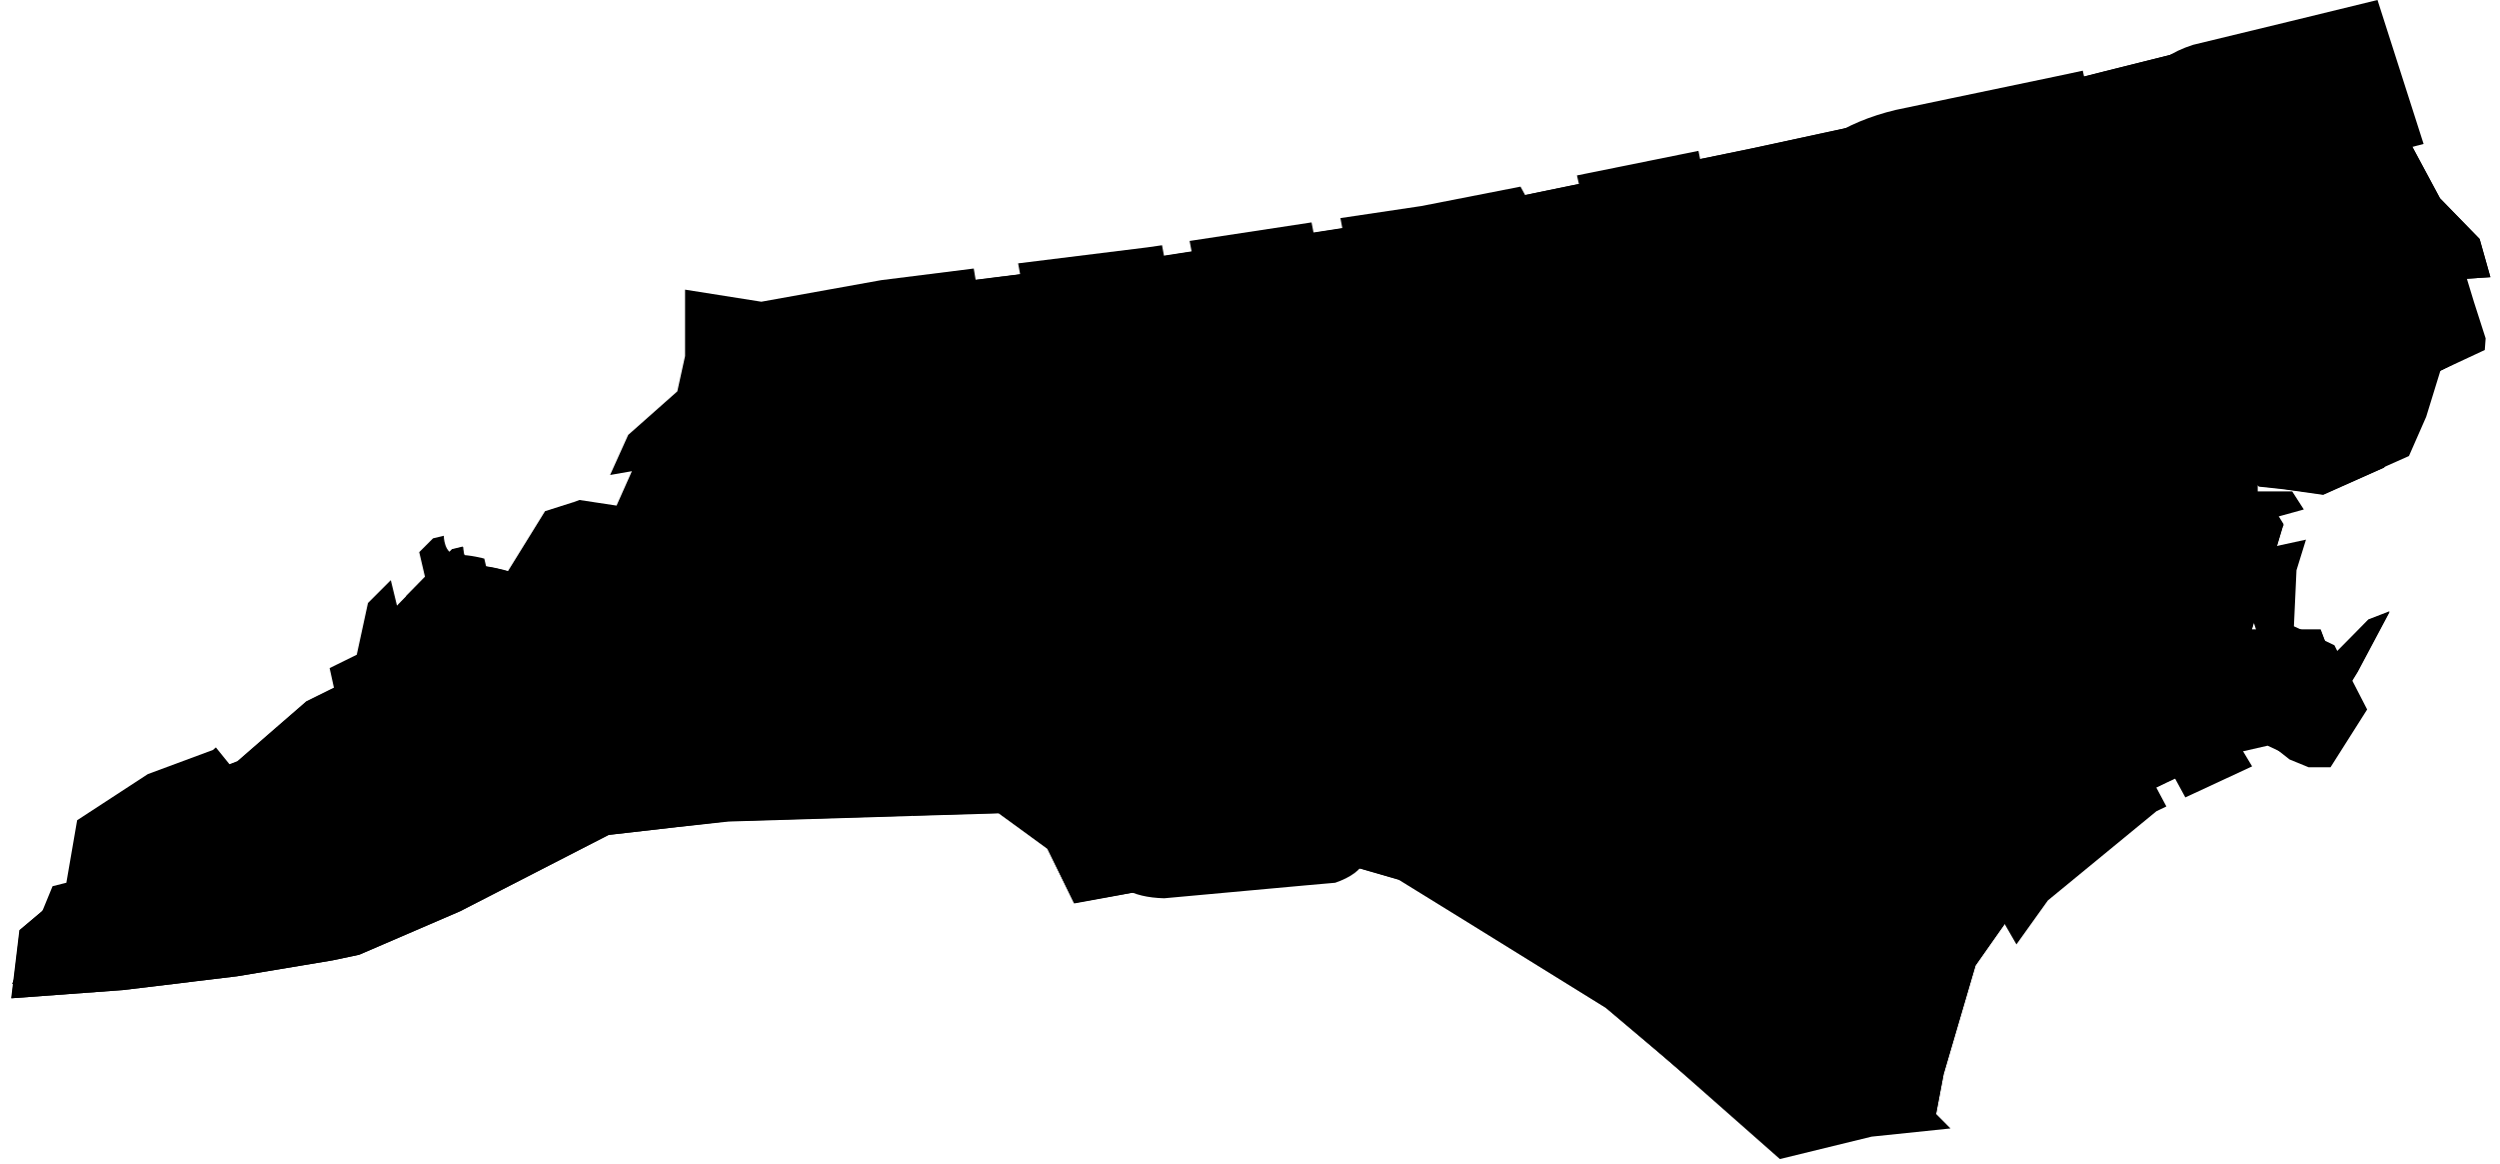
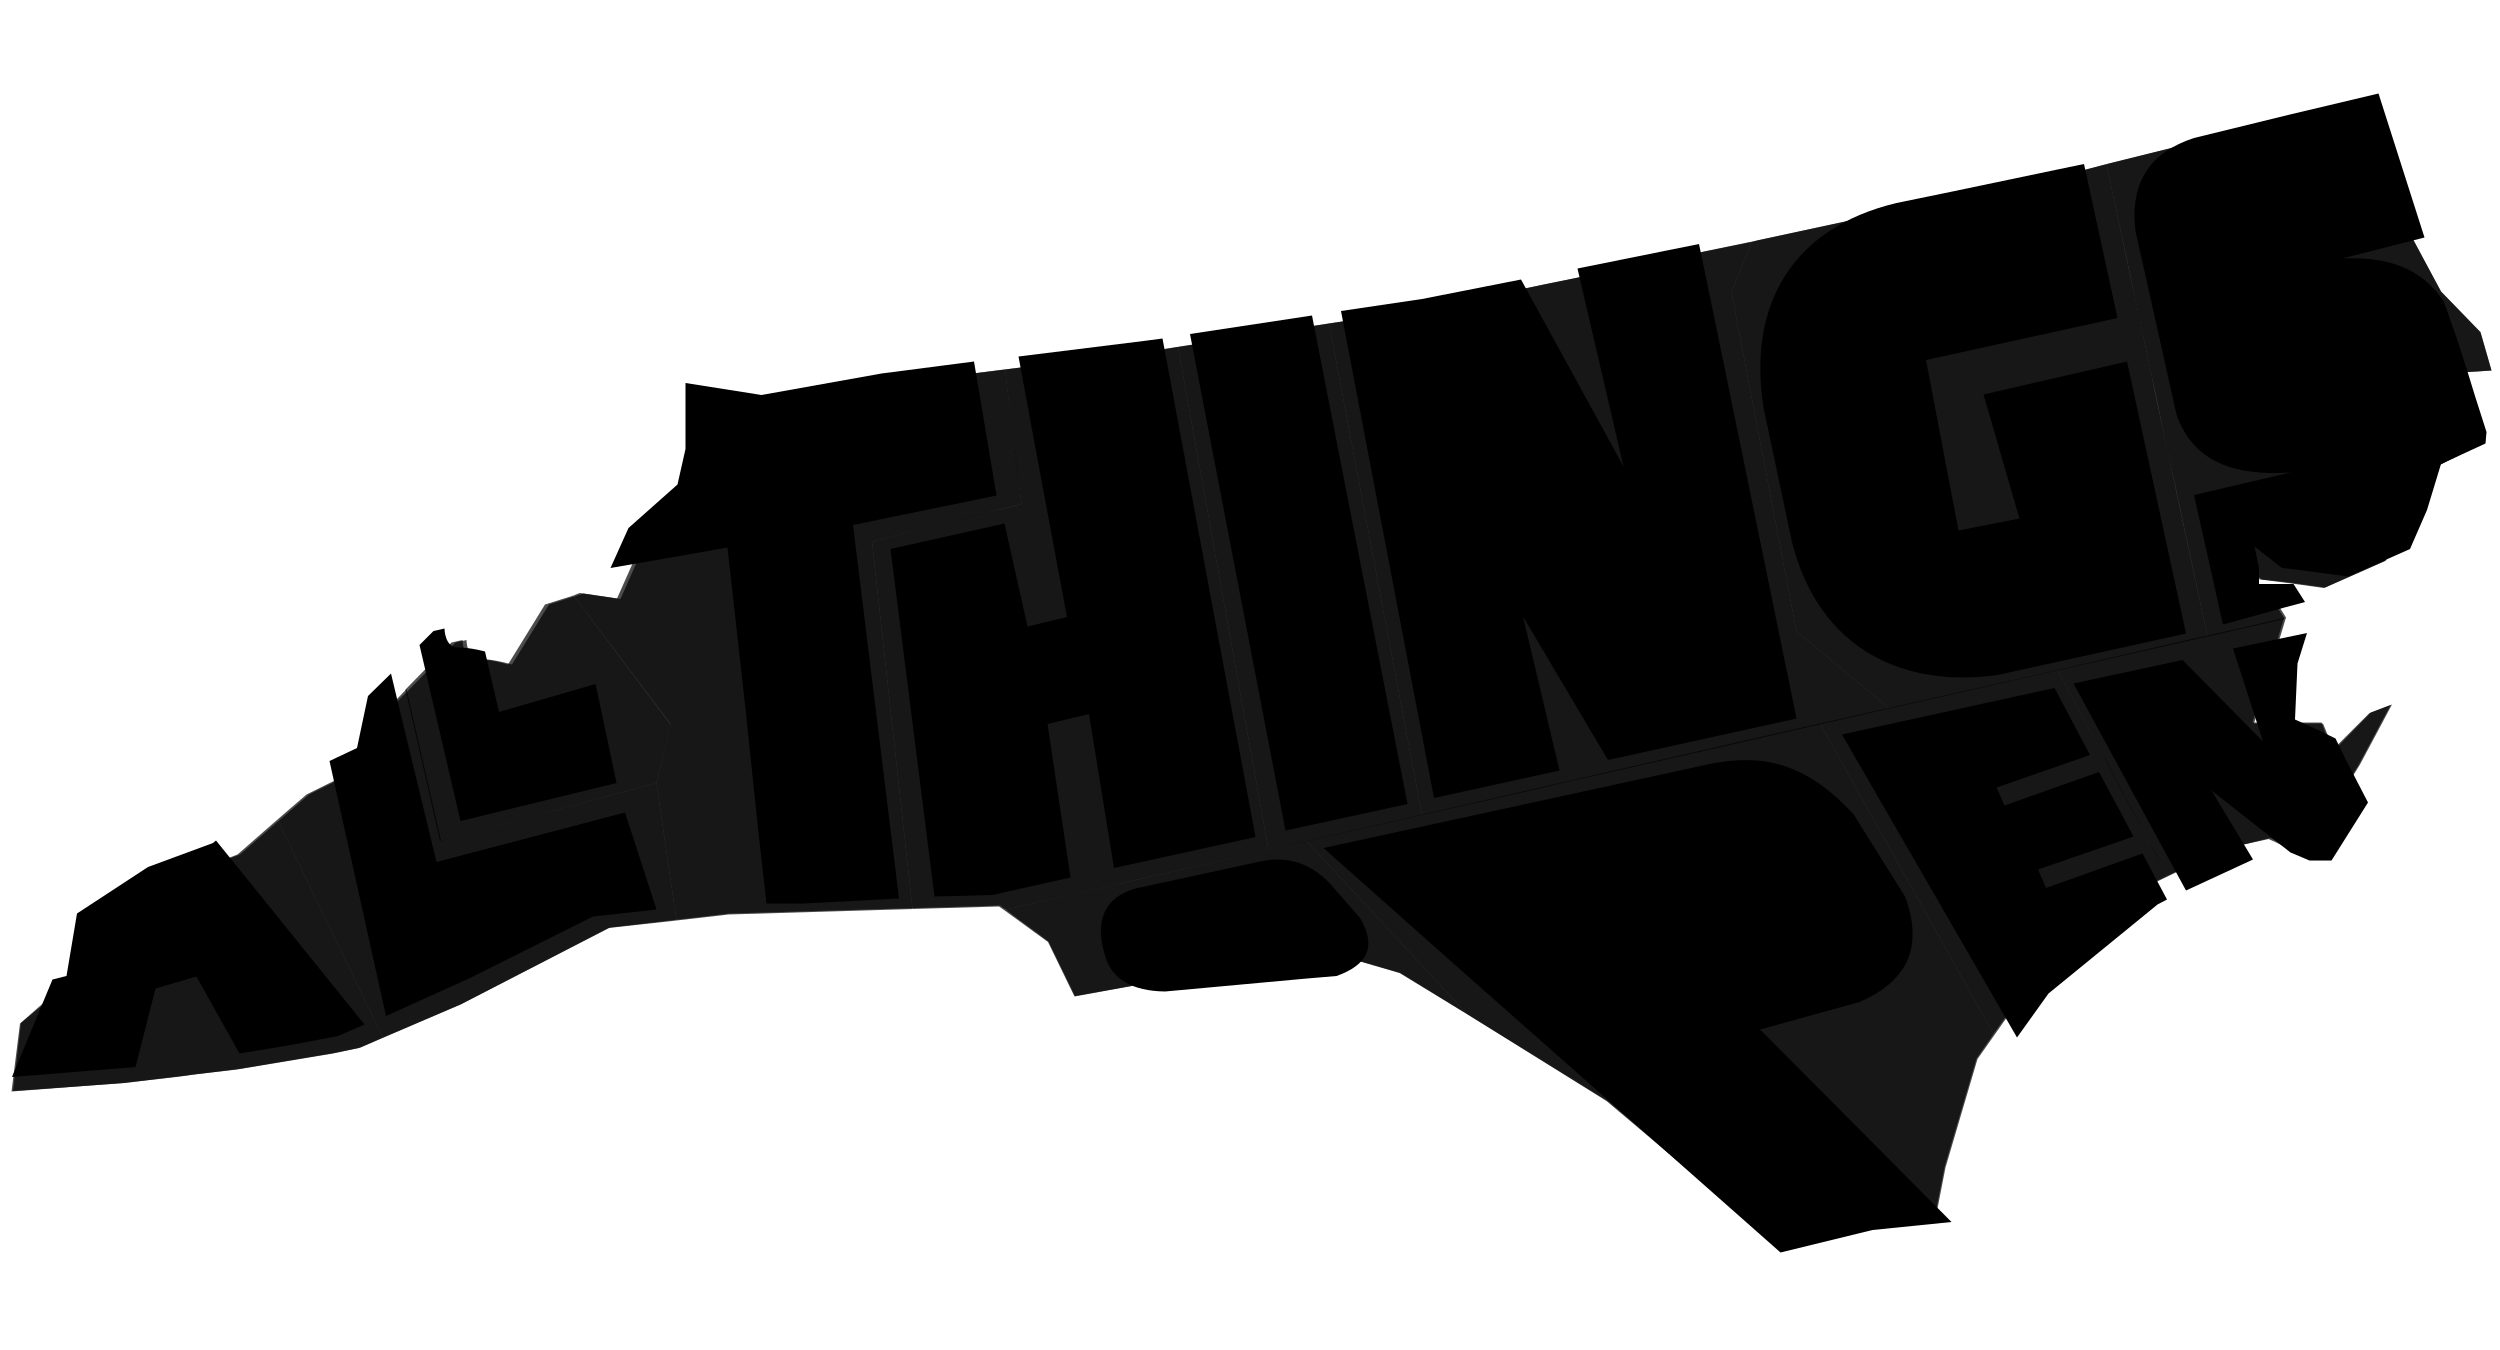
- <svg xmlns="http://www.w3.org/2000/svg" viewBox="0 0 580 270" enable-background="new 0 0 580 270">
+ <svg xmlns="http://www.w3.org/2000/svg" viewBox="0 0 500 270" enable-background="new 0 0 500 270">
  <g id="Layer_2">
-     <path id="prea" d="M55.1 176.6l-14.8 5.7-16 10.7-2.5 14.6-10.5 2.5-6.7 5.7-1.9 15.8 25.8-1.9 13.4-1.6 3.1-.4 10-1.2 22.2-3.7 6.1-1.3 5.6-2.4-24.5-50.6z" />
-     <path id="prel" d="M102.3 173.4l-8-35.1-4.1 4.2-2.5 12-16.6 8.2-6.7 5.8 24.5 50.6 17.9-7.7 34.4-17.7 15.8-1.8-4.7-31.9z" />
-     <path id="prel2" d="M152.3 160l3.4-13.5-22.6-30-6.6 2.1-8.6 13.9s-4.3-1.3-7.4-1.3c-3.1 0-3.1-4.4-3.1-4.4l-2.5.6-10.7 10.9 8 35.1 50.1-13.4z" />
-     <path id="pret" d="M237 95.3l-3.8-31.2-26.5 3.3-27.3 5.1-17.4-2.9v15.5l-1.7 8.2-11 10.1-6.2 13.9-8.6-1.3-1.4.5 22.6 30-3.4 13.5 4.7 31.9 12-1.3 42.7-1.3-9.4-85.3z" />
-     <path id="preh" d="M267 59.9l-33.8 4.2 2.8 23.3 1 7.9-4.1 1.1-5.9 1.4-24.7 6.2 9.4 85.3 20.1-.6 1.1.8 15.4-3.5 6.7-1.5 9-2.1 30.3-6.8-21-116.7z" />
-     <path id="prei" d="M273.3 58.9l21 116.7 35.6-8.1-21.6-114z" />
-     <path id="pren" d="M401.7 46.3l4.6-11.8-33 6.8-9.4 1.9-5.8 1.2-25.9 5.4-23.9 3.7 21.6 114 27.7-6.3 6.3-1.5 9.4-2.1 65.1-14.8-21.6-17.9z" />
-     <path id="preg" d="M483.3 17.9l-75.2 16.2-1.8.4-4.6 11.8 15.1 78.6 21.6 17.9 73.7-16.7L500 69.5l-1.1-5.4-1.1-5.2-1.6-7.3-1.2-5.8-.8-3.6-5.5-25.7z" />
-     <path id="pres" d="M578 64.3l-2.5-8.9-9.2-9.4-5.1-9.5-8.5-15.8-6.5-18.3L526.6 7l-37.9 9.5 2.1 9.8 9.8 46.1 2.2 10.2 2 9.2 7.3 34.3 17.8-4.1.1-.1-3.1-4.9H519v-4.1l-1-5.1 6.3 5.1 5.6.6 9.3 1.3 14.1-6.3 5-11.4 2.5-8.2 9.8-5.1 1.2-16.4-3-2.5z" />
-     <path id="preo" d="M232.9 189.5l10.2 7.4 6.2 12.7 16.3-3 48-5.7 11.1 3.2 15.6 9.6-37.2-40.2-6.9 1.6z" />
-     <path id="prep" d="M303.1 173.5l37.2 40.2 32.4 20.1 37.9 32 20.8-5.2 17.9-1.9 1.8-9.5 7.4-25.2 4-5.7-40.3-72-19.3 4.4z" />
-     <path id="pree" d="M422.2 146.3l40.3 72 8.9-12.6 24.7-20.9 6.7-3.2-2.9-5.6-1.4-2.5-1.6-2.9-1.6-3.1-6.3-11.8-1.6-3-1.7-3.2-.9-1.7-7.5-14z" />
-     <path id="pren2" d="M549.7 143.8l-8.7 8.7-2.4-6.5h-16l7.3-24.2-10.5 2.4-7.3 1.6-5.2 1.2-29.6 6.8 25.5 47.8 13-6.2 4.8-1.1 5.7-1.3 4.3 2h4.9l11.7-19.1 7.4-13.9z" />
+     <path id="prea" opacity=".7" d="M47.5 170.9l-12.8 4.9-13.8 9.2-2.1 12.6-9.1 2.1-5.7 5-1.7 13.6 22.3-1.7 11.5-1.3 2.7-.4 8.6-1 19.2-3.2 5.2-1.1 4.8-2.1-21.1-43.6z" />
+     <path id="prel" opacity=".7" d="M88.2 168.1l-6.9-30.3-3.5 3.7-2.2 10.3-14.3 7.1-5.8 5 21.1 43.6 15.5-6.6 29.6-15.3 13.6-1.5-4-27.5z" />
+     <path id="prel2" opacity=".7" d="M131.3 156.6l2.9-11.6-19.5-25.9-5.7 1.8-7.4 12s-3.7-1.1-6.4-1.1-2.7-3.8-2.7-3.8l-2.2.5-9.2 9.4 6.9 30.3 43.3-11.6z" />
+     <path id="pret" opacity=".7" d="M204.3 100.8L201 73.9l-22.8 2.8-23.5 4.4-15-2.5V92l-1.5 7.1-9.5 8.7-5.3 11.9-7.5-1.1-1.2.5 19.5 25.8-2.9 11.7 4 27.5 10.4-1.2 36.8-1.1-8.1-73.5z" />
+     <path id="preh" opacity=".7" d="M230.2 70.3L201 73.9l2.4 20.1.9 6.8-3.5.9-5.1 1.2-21.3 5.4 8.1 73.5 17.3-.5 1 .7 13.3-3 5.7-1.3 7.8-1.8 26.1-5.9-18.1-100.6z" />
+     <path id="prei" opacity=".7" d="M235.6 69.4L253.7 170l30.7-7-18.6-98.3z" />
+     <path id="pren" opacity=".7" d="M346.3 58.5l4-10.1-28.5 5.8-8.1 1.7-5 1-22.3 4.7-20.6 3.1 18.6 98.3 23.9-5.4 5.4-1.3 8.1-1.8 56.1-12.8-18.6-15.4z" />
+     <path id="preg" opacity=".7" d="M416.6 34.1L351.8 48l-1.5.4-4 10.1 13 67.8 18.6 15.4 63.6-14.4L431 78.5l-.9-4.6-1-4.5-1.3-6.3-1.1-5-.7-3.1-4.7-22.2z" />
+     <path id="pres" opacity=".7" d="M498.3 74.1l-2.2-7.7-7.9-8.1-4.4-8.2-7.3-13.6-5.6-15.8-16.9 4-32.7 8.1 1.8 8.5 8.5 39.7 1.8 8.8 1.8 8 6.3 29.5 15.3-3.5.1-.1-2.7-4.2h-6.8v-3.6l-.8-4.3 5.4 4.3 4.8.6 8 1.1 12.2-5.4 4.3-9.9 2.1-7 8.5-4.4 1-14.2-2.6-2.1z" />
+     <path id="preo" opacity=".7" d="M200.8 182l8.8 6.4 5.3 10.9 14.1-2.6 41.3-4.9 9.6 2.8 13.5 8.2-32.1-34.6-6 1.4z" />
+     <path id="prep" opacity=".7" d="M261.3 168.2l32.1 34.6 27.9 17.4 32.7 27.6 17.9-4.5 15.4-1.7 1.6-8.2 6.4-21.7 3.4-4.9-34.7-62.1-16.7 3.8z" />
+     <path id="pree" opacity=".7" d="M364 144.7l34.7 62.1 7.7-10.9 21.3-18 5.7-2.7-2.5-4.9-1.2-2.1-1.3-2.5-1.4-2.7-5.4-10.2-1.4-2.5-1.5-2.8-.8-1.5-6.4-12z" />
+     <path id="pren2" opacity=".7" d="M473.9 142.6l-7.5 7.5-2.1-5.6h-13.8l6.3-20.9-9 2.1-6.3 1.4-4.5 1-25.5 5.9 21.9 41.2 11.3-5.4 4.1-.9 4.9-1.1 3.7 1.7h4.2l10.1-16.5 6.4-12z" />
  </g>
  <g id="Layer_4">
-     <path id="posta" d="M49.4 174l-15.1 5.6-16.4 10.7-2.5 14.5-3.2.8-3.7 9-5.7 13.7 28.6-2.4 4.7-18.2 9.5-2.8 10 17.9 12.5-2.1 10.3-2 6.2-2.6-34.5-42.7z" />
-     <path id="postl" d="M101.3 178.4l-8.1-33.5-2.5-10.3-5.3 5.3-2.6 12-6.3 3.1 13 59.1 19.5-8.8 28.6-14.3 14.7-1.6-7.3-22.5z" />
-     <path id="postl2" d="M143 160.1l-2.3-11-2.6-12-22.4 6.5-3.3-14s-3.2-.9-6.3-.9c-3.1 0-3.1-4.4-3.1-4.4l-2.5.6-3.2 3.2 9.5 40.8 36.2-8.8z" />
-     <path id="postt" d="M231.2 93.3l-5.2-31-21.5 2.7-27.8 5-17.7-2.8v15.4l-1.8 8.2-11.4 10.1-4.2 9.3 15.4-2.7 11.8-2.1 4.3 38.5 2.9 27.7 1.8 16.4h8.6l22.2-1.1-10.7-86.7z" />
-     <path id="posth" d="M266.2 57.4l-29.9 3.7 3.8 20.6 7.5 39.8-9.2 2.3-5.4-23.9-26.4 5.9 10.2 80.6 13.4-.4 18.2-4-5.4-35.6 9.7-2.3 5.8 35.7 32.8-7.2-21.6-115.7z" />
-     <path id="posti" d="M276.1 55.9l22.1 115.2 28.3-6.2-22.1-113.3z" />
-     <path id="postn" d="M398 53.5L394.2 35 366 40.7l10.6 45.9-23.7-43.3-23 4.5-18.8 2.8 21.6 112.9 29.1-6.3-8.5-35.8 19.8 33.3 43.7-9.6-4.1-19.9z" />
-     <path id="postg" d="M477.3 17.7l-24.9 5.2-12.4 2.6c-24.3 5.8-34.6 23.7-30.9 47.4l6.6 31.2c6.4 25.2 26.1 33.9 47.7 30.8l43.7-9.6-13.7-63.1-33.3 7.6 8.4 28.8-14.2 2.8-7.5-39.6 44.4-9.7-7.8-35.7-6.1 1.3z" />
-     <path id="posts" d="M572.4 64.2l-2.3-7.2-3-8.6c-5.3-8.2-13.7-10.6-23.7-10.1l19.1-4.9L551.8 0l-20.5 5-22.3 5.4c-10 3.2-15 10.1-13.6 21.6l9.5 42.6c3.9 11.2 13.7 14.3 26.5 13.5L509 93.3l6.7 30.1 14.3-3.9 4.7-1.3-2.7-4.2h-8v-3.7l-1-5 6.4 5 3.1.3 12.2 1.6 14.4-6.4 4-9.1 3.3-10.7 10.3-4.8.2-2.7-2.7-8.4-1.8-5.9z" />
-     <path id="posto" d="M263.4 184.5c-7.3 2.1-9.5 7.5-7.1 15.5 1.5 5.5 6.3 8.2 13.9 8.4l32.9-3 6.8-.6c7.2-2.5 9.4-6.8 5.4-13.5l-7.1-8.1c-4.7-4.9-10-6.1-15.6-5.1l-29.2 6.4z" />
-     <path id="postp" d="M307 175.1l32.3 28.6 29.9 26.5 43.9 38.7 21.3-5.2 18.3-1.9-44.4-44.6 23.1-6.4c10.7-4.6 15.1-12.3 10.5-24.5l-11.8-18.9c-12.1-13.3-22.7-13.8-33-12L307 175.1z" />
-     <path id="poste" d="M427.4 148.8l40.6 70.3 7.3-10.2 25.2-20.7 2.3-1.1-5.7-10.7-22.4 8-1.9-4.3 22.2-7.6-8-15-21.9 7.8-1.9-4.2 21.7-7.5-8.2-15.6z" />
-     <path id="postn2" d="M541.8 149.7l-4-1.9-5.4-2.5.6-13 2.2-7.1-17.1 3.7 6.9 21.5-18.7-18.9-25.2 5.5 26.1 48 15.5-7.2-9.6-16 18.3 14.4 4.4 1.8h5.1l8.5-13.4-5.1-9.9z" />
+     <path id="posta" d="M42.6 168.6l-13 4.8-14.2 9.3-2.1 12.5-2.8.7-3.2 7.7-4.9 11.8 24.7-2 4-15.7 8.2-2.4 8.6 15.4 10.8-1.8 8.9-1.7 5.3-2.3-29.7-36.8z" />
+     <path id="postl" d="M87.3 172.4l-7-28.9-2.1-8.8-4.6 4.5-2.2 10.4-5.5 2.6 11.3 51 16.8-7.6 24.6-12.3 12.7-1.4-6.3-19.4z" />
+     <path id="postl2" d="M123.3 156.6l-2-9.5-2.2-10.3-19.3 5.6-2.8-12.1s-2.8-.8-5.4-.8c-2.7 0-2.7-3.8-2.7-3.8l-2.2.5-2.8 2.8 8.2 35.2 31.2-7.6z" />
+     <path id="postt" d="M199.3 99.1l-4.5-26.8-18.5 2.4-24 4.3-15.2-2.4v13.2l-1.6 7.1-9.8 8.7-3.6 8 13.2-2.3 10.2-1.8 3.7 33.2 2.5 23.9 1.6 14.1h7.4l19.1-1-9.2-74.7z" />
+     <path id="posth" d="M229.5 68.1l-25.8 3.2 3.3 17.8 6.4 34.3-7.9 1.9-4.6-20.6-22.8 5.1 8.8 69.5 11.5-.3 15.7-3.5-4.6-30.7 8.3-2 5 30.8 28.3-6.2-18.6-99.7z" />
+     <path id="posti" d="M238 66.8l19.1 99.3 24.4-5.3-19.1-97.7z" />
+     <path id="postn" d="M343.1 64.7l-3.3-15.9-24.3 4.9 9.2 39.6-20.5-37.4-19.8 3.9-16.2 2.4 18.6 97.4 25.1-5.5-7.3-30.8 17 28.7 37.7-8.3-3.5-17.1z" />
+     <path id="postg" d="M411.5 33.9L390 38.4l-10.7 2.2c-20.9 5-29.8 20.4-26.6 40.9l5.7 26.9c5.5 21.7 22.5 29.2 41.1 26.6l37.7-8.3-11.8-54.4-28.7 6.6 7.2 24.8-12.2 2.4-6.5-34.1 38.3-8.4-6.7-30.8-5.3 1.1z" />
+     <path id="posts" d="M493.4 74l-2-6.2-2.6-7.4c-4.6-7.1-11.8-9.1-20.4-8.7l16.5-4.2-9.2-28.8-17.7 4.2-19.2 4.7c-8.6 2.8-12.9 8.7-11.7 18.6l8.2 36.7c3.4 9.7 11.8 12.3 22.8 11.6L438.8 99l5.8 25.9 12.3-3.4 4.1-1.1-2.3-3.6h-6.9v-3.2l-.9-4.3 5.5 4.3 2.7.3 10.5 1.4 12.4-5.5 3.4-7.8 2.8-9.2 8.9-4.1.2-2.3-2.3-7.2-1.6-5.2z" />
+     <path id="posto" d="M227.1 177.7c-6.3 1.8-8.2 6.5-6.1 13.4 1.3 4.7 5.4 7.1 12 7.2l28.4-2.6 5.9-.5c6.2-2.2 8.1-5.9 4.7-11.6l-6.1-7c-4.1-4.2-8.6-5.3-13.4-4.4l-25.4 5.5z" />
+     <path id="postp" d="M264.7 169.6l27.8 24.7 25.8 22.8 37.8 33.4 18.4-4.5 15.8-1.6-38.3-38.5 19.9-5.5c9.2-4 13-10.6 9.1-21.1L370.8 163c-10.4-11.5-19.6-11.9-28.4-10.3l-77.7 16.9z" />
+     <path id="poste" d="M368.4 146.9l35 60.6 6.3-8.8 21.8-17.8 1.9-1-4.9-9.2-19.3 6.9-1.6-3.7 19.1-6.6-6.9-12.9-18.9 6.7-1.6-3.6L418 151l-7.1-13.4z" />
+     <path id="postn2" d="M467.1 147.7l-3.5-1.7-4.6-2.1.5-11.2 1.9-6.1-14.8 3.1 6 18.6-16.1-16.3-21.8 4.7 22.5 41.4 13.4-6.2-8.3-13.8 15.8 12.4 3.8 1.6h4.4l7.3-11.6-4.4-8.5z" />
  </g>
-   <path id="state" d="M546.2 2.4l6.5 18.3L566.3 46l9.2 9.5 2.5 8.8-9.2.6 3.1 2.5-1.2 16.4-9.9 5-2.5 8.2-4.9 11.4-14.2 6.3-9.2-1.3-5.5-.6-6.2-5 1.2 5v3.8h7.4l3.1 5-7.4 24.6h16l2.5 6.3 8.6-8.8 4.9-1.9-7.4 13.9-11.7 18.9h-4.9l-4.3-1.9-10.5 2.5-19.7 9.5-24.6 20.8-13 18.5-7.4 25.2-1.8 9.5-17.9 1.9-20.8 5.2-37.9-32-48-29.7-11.1-3.2-48 5.7-16.3 2.9-6.2-12.6-11.3-8.3-62.8 1.9-27.7 3.2-34.5 17.7-23.4 10.1-6.2 1.3-22.2 3.7-26.5 3.2-25.9 1.9 1.9-15.8 6.8-5.7 10.5-2.5 2.5-14.5 16-10.7 14.8-5.7 16-13.9 16.6-8.2 2.5-12 14.8-15.1 2.5-.6s0 4.4 3.1 4.4 7.4 1.3 7.4 1.3l8.6-13.9 8-2.5 8.6 1.3 6.2-13.9 11.1-10.1 1.8-8.2V69.6l17.2 2.8 27.2-5 60.3-7.6 65.3-10.1 75.9-15.6 75.2-16.3L526.6 7l19.6-4.6z" />
+   <path id="state" opacity=".7" d="M470.9 20.7l5.6 15.8 11.7 21.8 7.9 8.2 2.2 7.6-7.9.5 2.7 2.2-1 14.1-8.5 4.3-2.2 7.1-4.2 9.8-12.2 5.4-7.9-1.1-4.7-.5-5.3-4.3 1 4.3v3.3h6.4l2.7 4.3-6.4 21.2h13.8l2.2 5.4 7.4-7.6 4.2-1.6-6.4 12-10.1 16.3h-4.2l-3.7-1.6-9.1 2.2-17 8.2-21.2 17.9-11.2 15.9-6.4 21.7-1.6 8.2-15.4 1.6-17.9 4.5-32.7-27.6-41.4-25.6-9.6-2.8-41.4 4.9-14.1 2.5-5.3-10.9-9.7-7.2-54.1 1.6-23.9 2.8-29.7 15.3-20.2 8.7-5.3 1.1-19.1 3.2-22.8 2.8-22.3 1.6 1.6-13.6 5.9-4.9 9.1-2.2 2.2-12.5 13.8-9.2 12.8-4.9 13.8-12 14.3-7.1 2.2-10.3 12.8-13 2.2-.5s0 3.8 2.7 3.8 6.4 1.1 6.4 1.1l7.4-12 6.9-2.2 7.4 1.1 5.3-12 9.6-8.7 1.6-7.1V78.6l14.8 2.4 23.4-4.3 52-6.6 56.3-8.7L351.9 48l64.8-14 37.2-9.3 17-4z" />
</svg>
